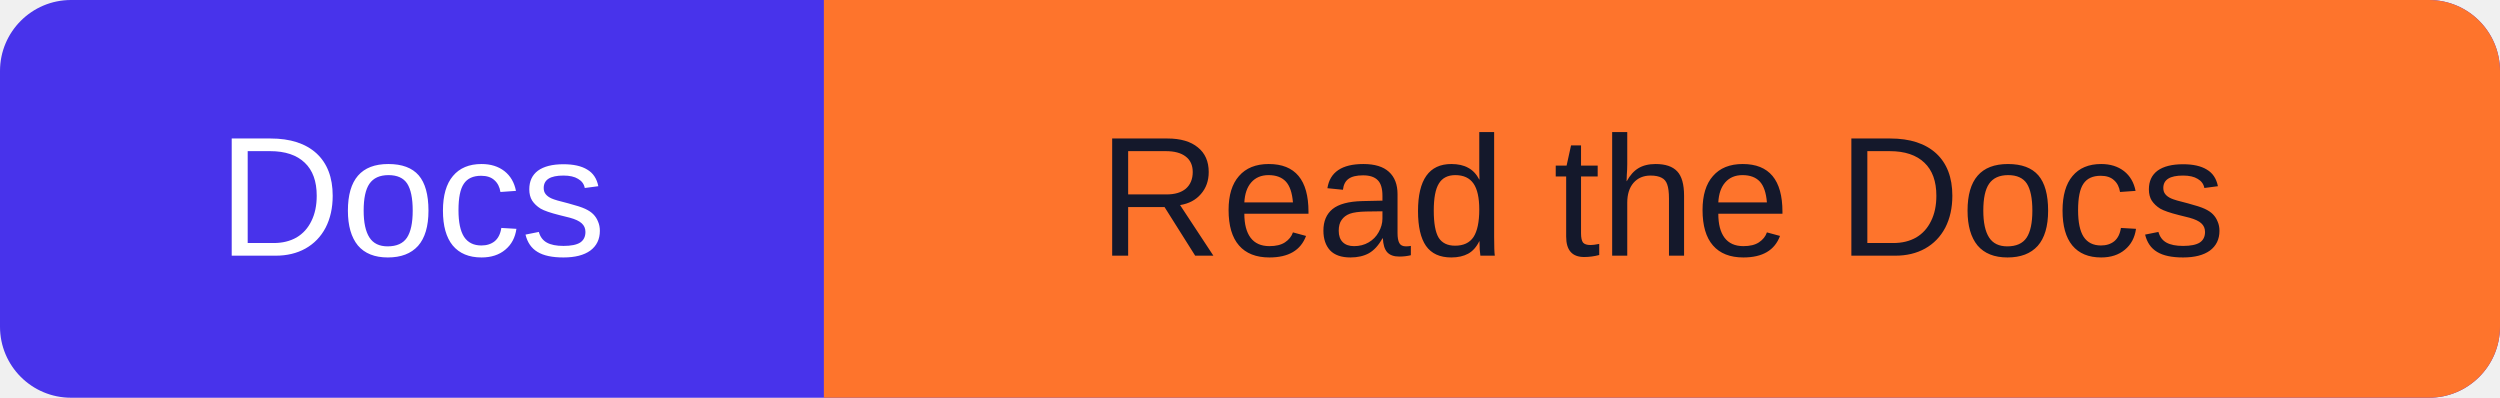
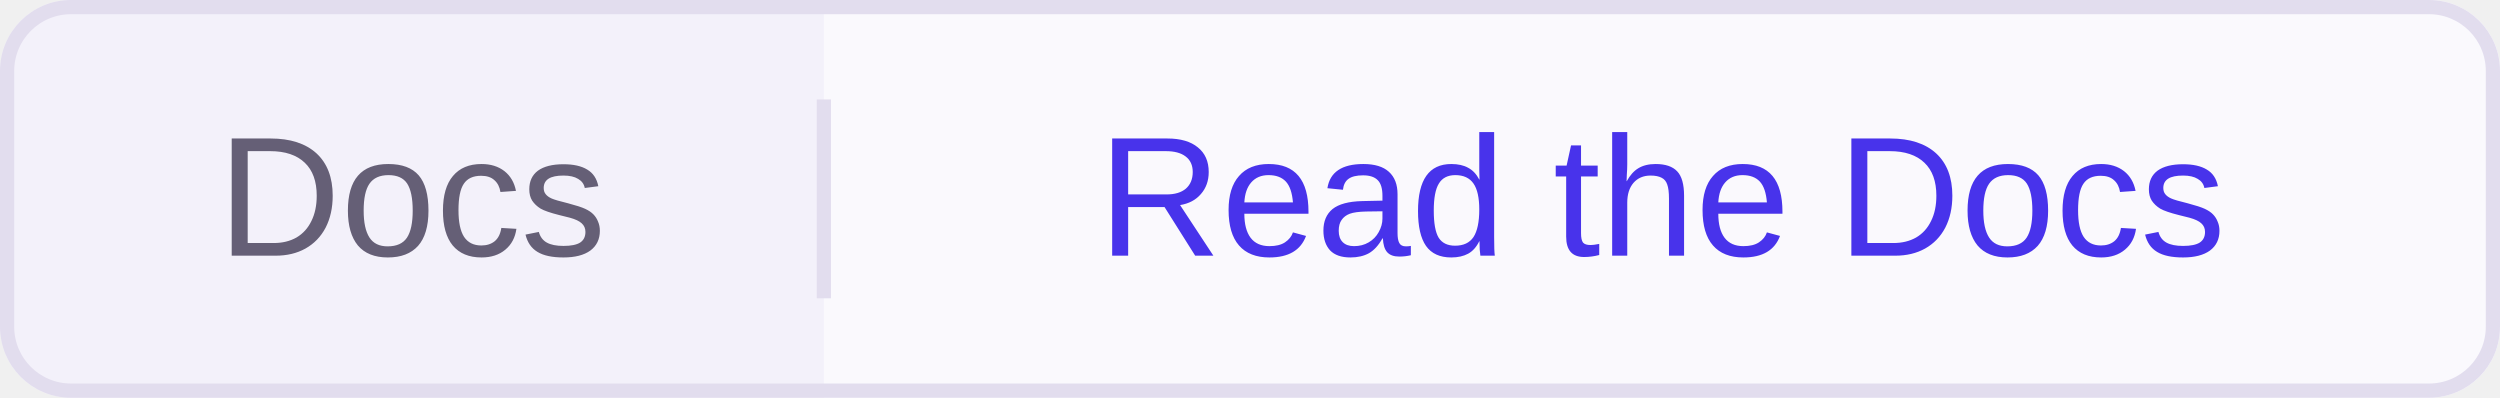
<svg xmlns="http://www.w3.org/2000/svg" width="176" height="28" viewBox="0 0 176 28" role="img" aria-label="Docs: Read the Docs">
  <defs>
    <clipPath id="badge">
      <rect width="176" height="28" rx="5" />
    </clipPath>
  </defs>
  <g clip-path="url(#badge)">
-     <rect width="176" height="28" fill="#4833EB" />
-     <rect x="58" width="118" height="28" fill="#FE742C" />
+     <rect width="176" height="28" fill="#F3F1FA" />
+     <rect x="58" width="118" height="28" fill="#FAF9FD" />
  </g>
+   <rect x="0.5" y="0.5" width="175" height="27" rx="4.5" fill="none" stroke="#E2DDEE" />
+   <path d="M58 7v14" fill="none" stroke="#E2DDEE" />
  <g font-family="Arial, Helvetica, sans-serif" font-size="12" text-anchor="middle">
-     <text x="29" y="18" fill="#FFFFFF">Docs</text>
-     <text x="117" y="18" fill="#14182B">Read the Docs</text>
+     <text x="29" y="18" fill="#655F76">Docs</text>
+     <text x="117" y="18" fill="#4833EB">Read the Docs</text>
  </g>
</svg>
